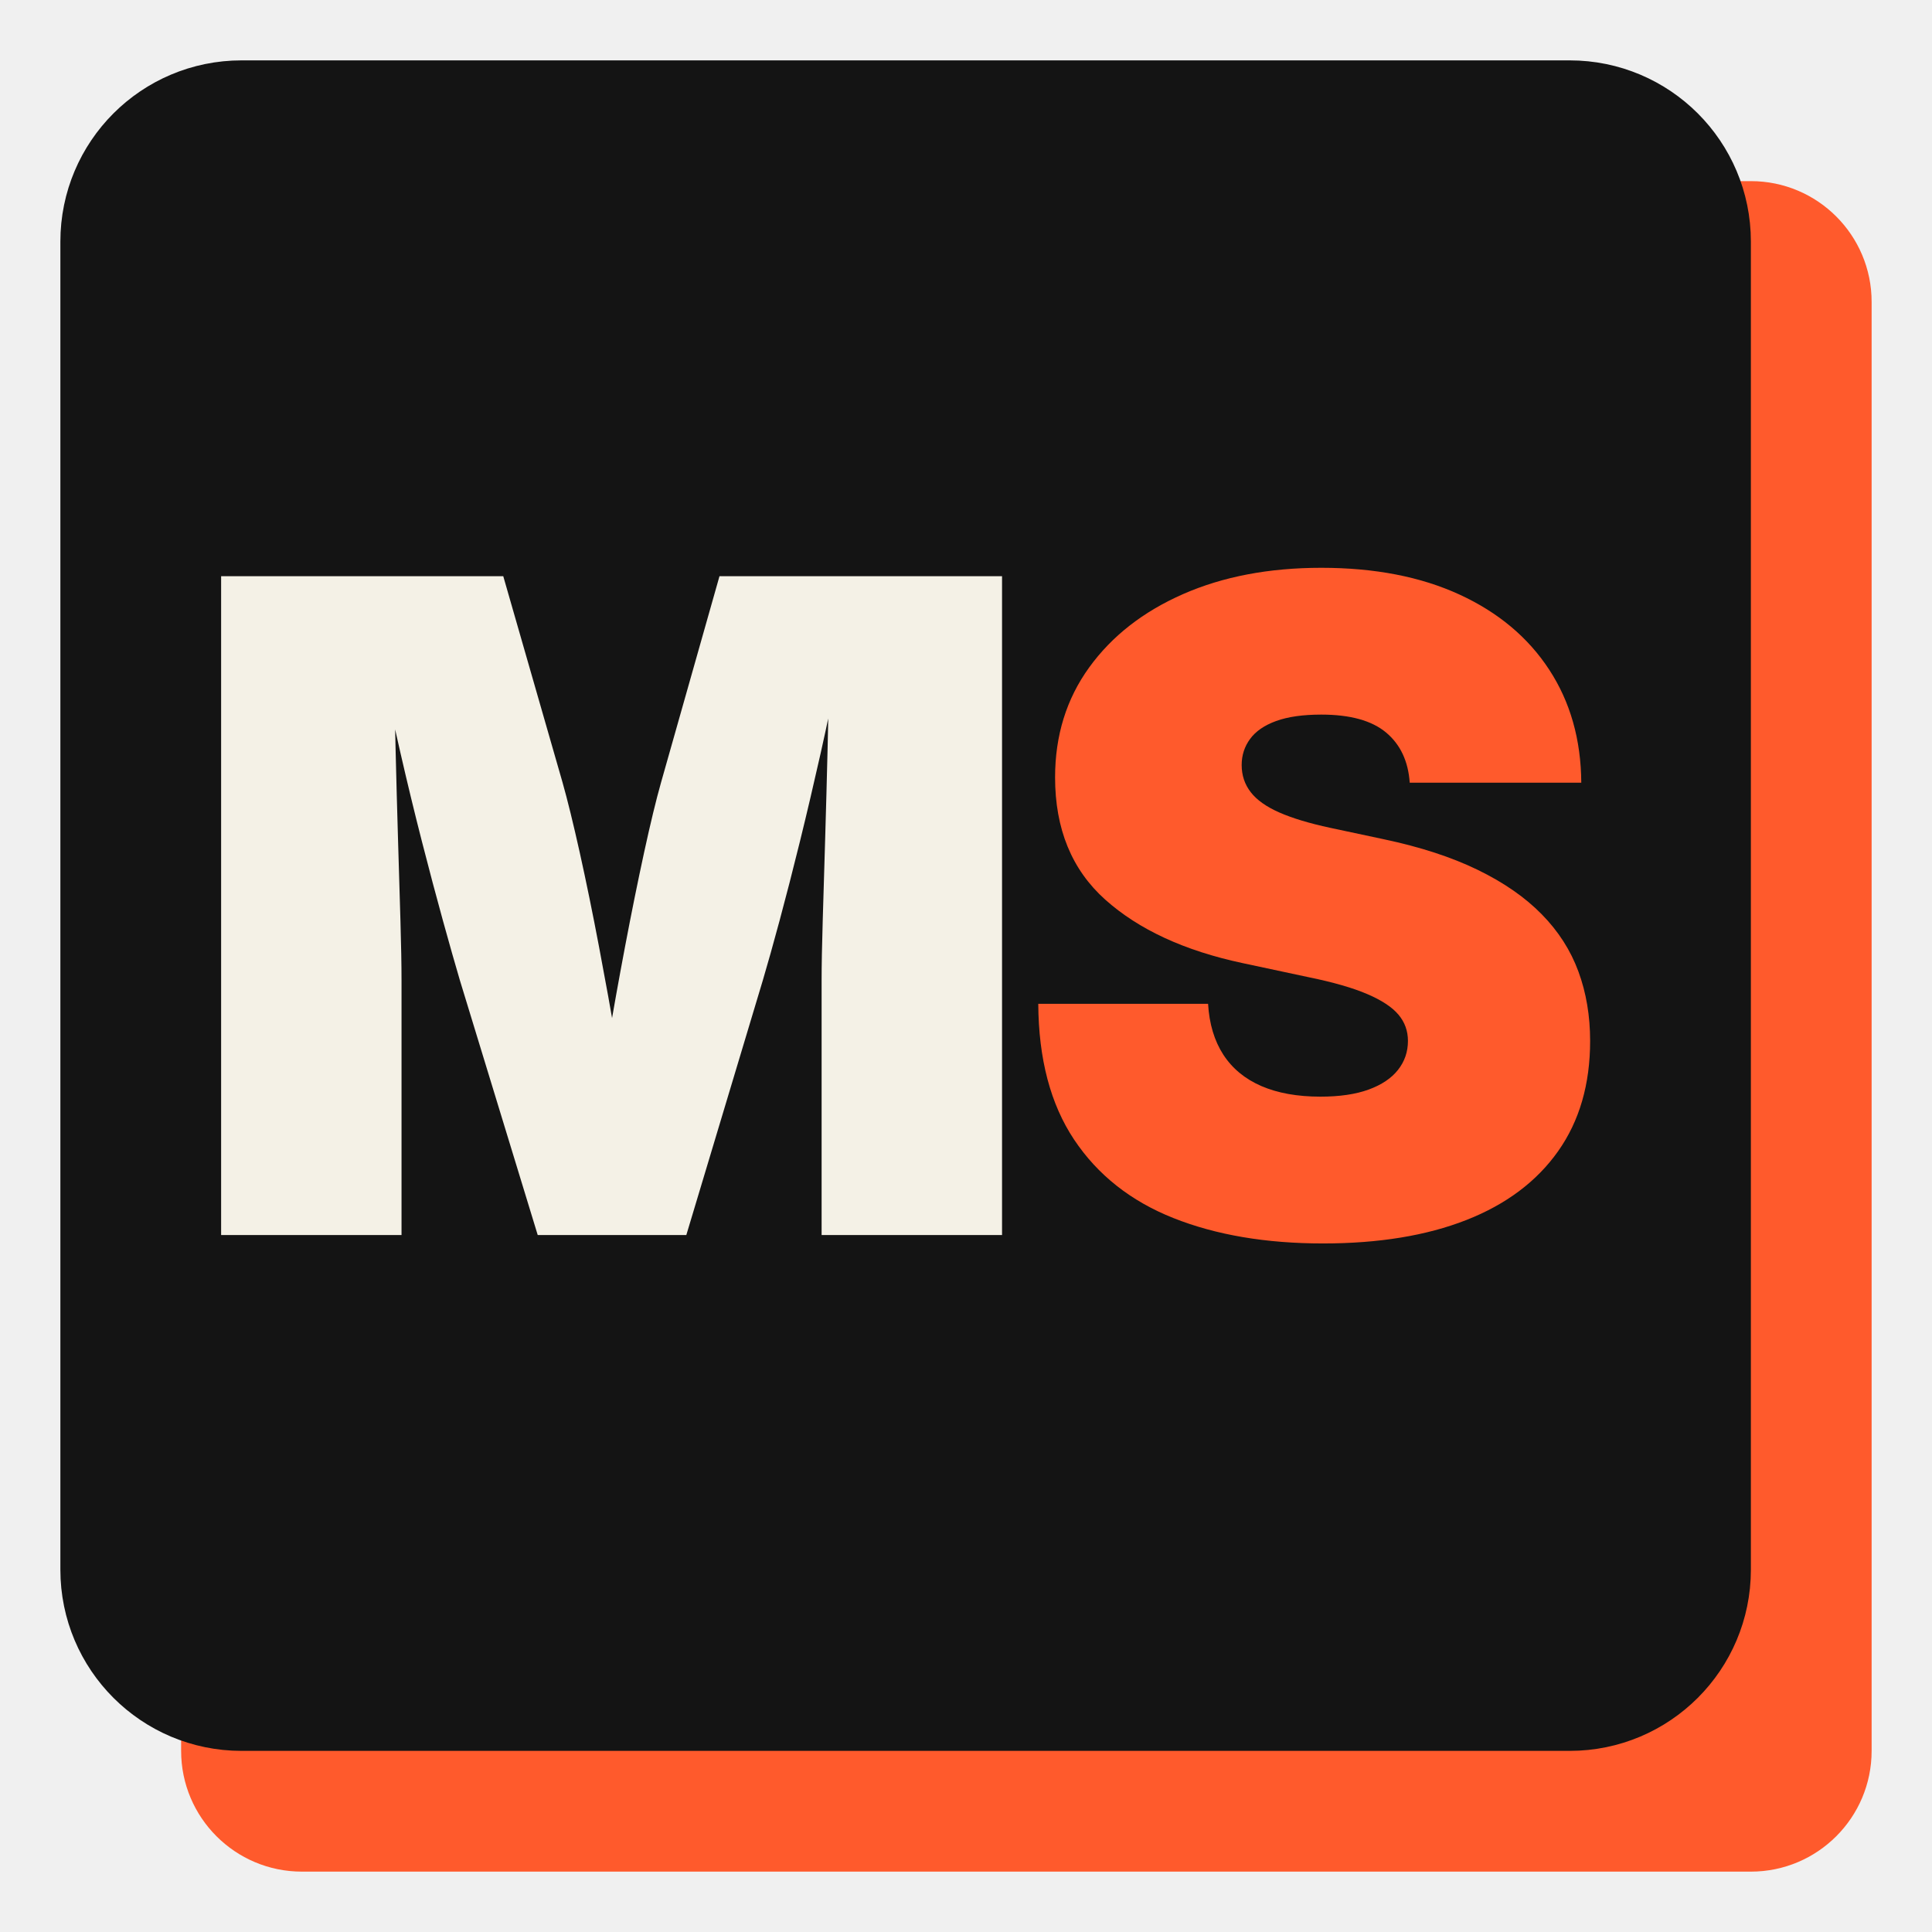
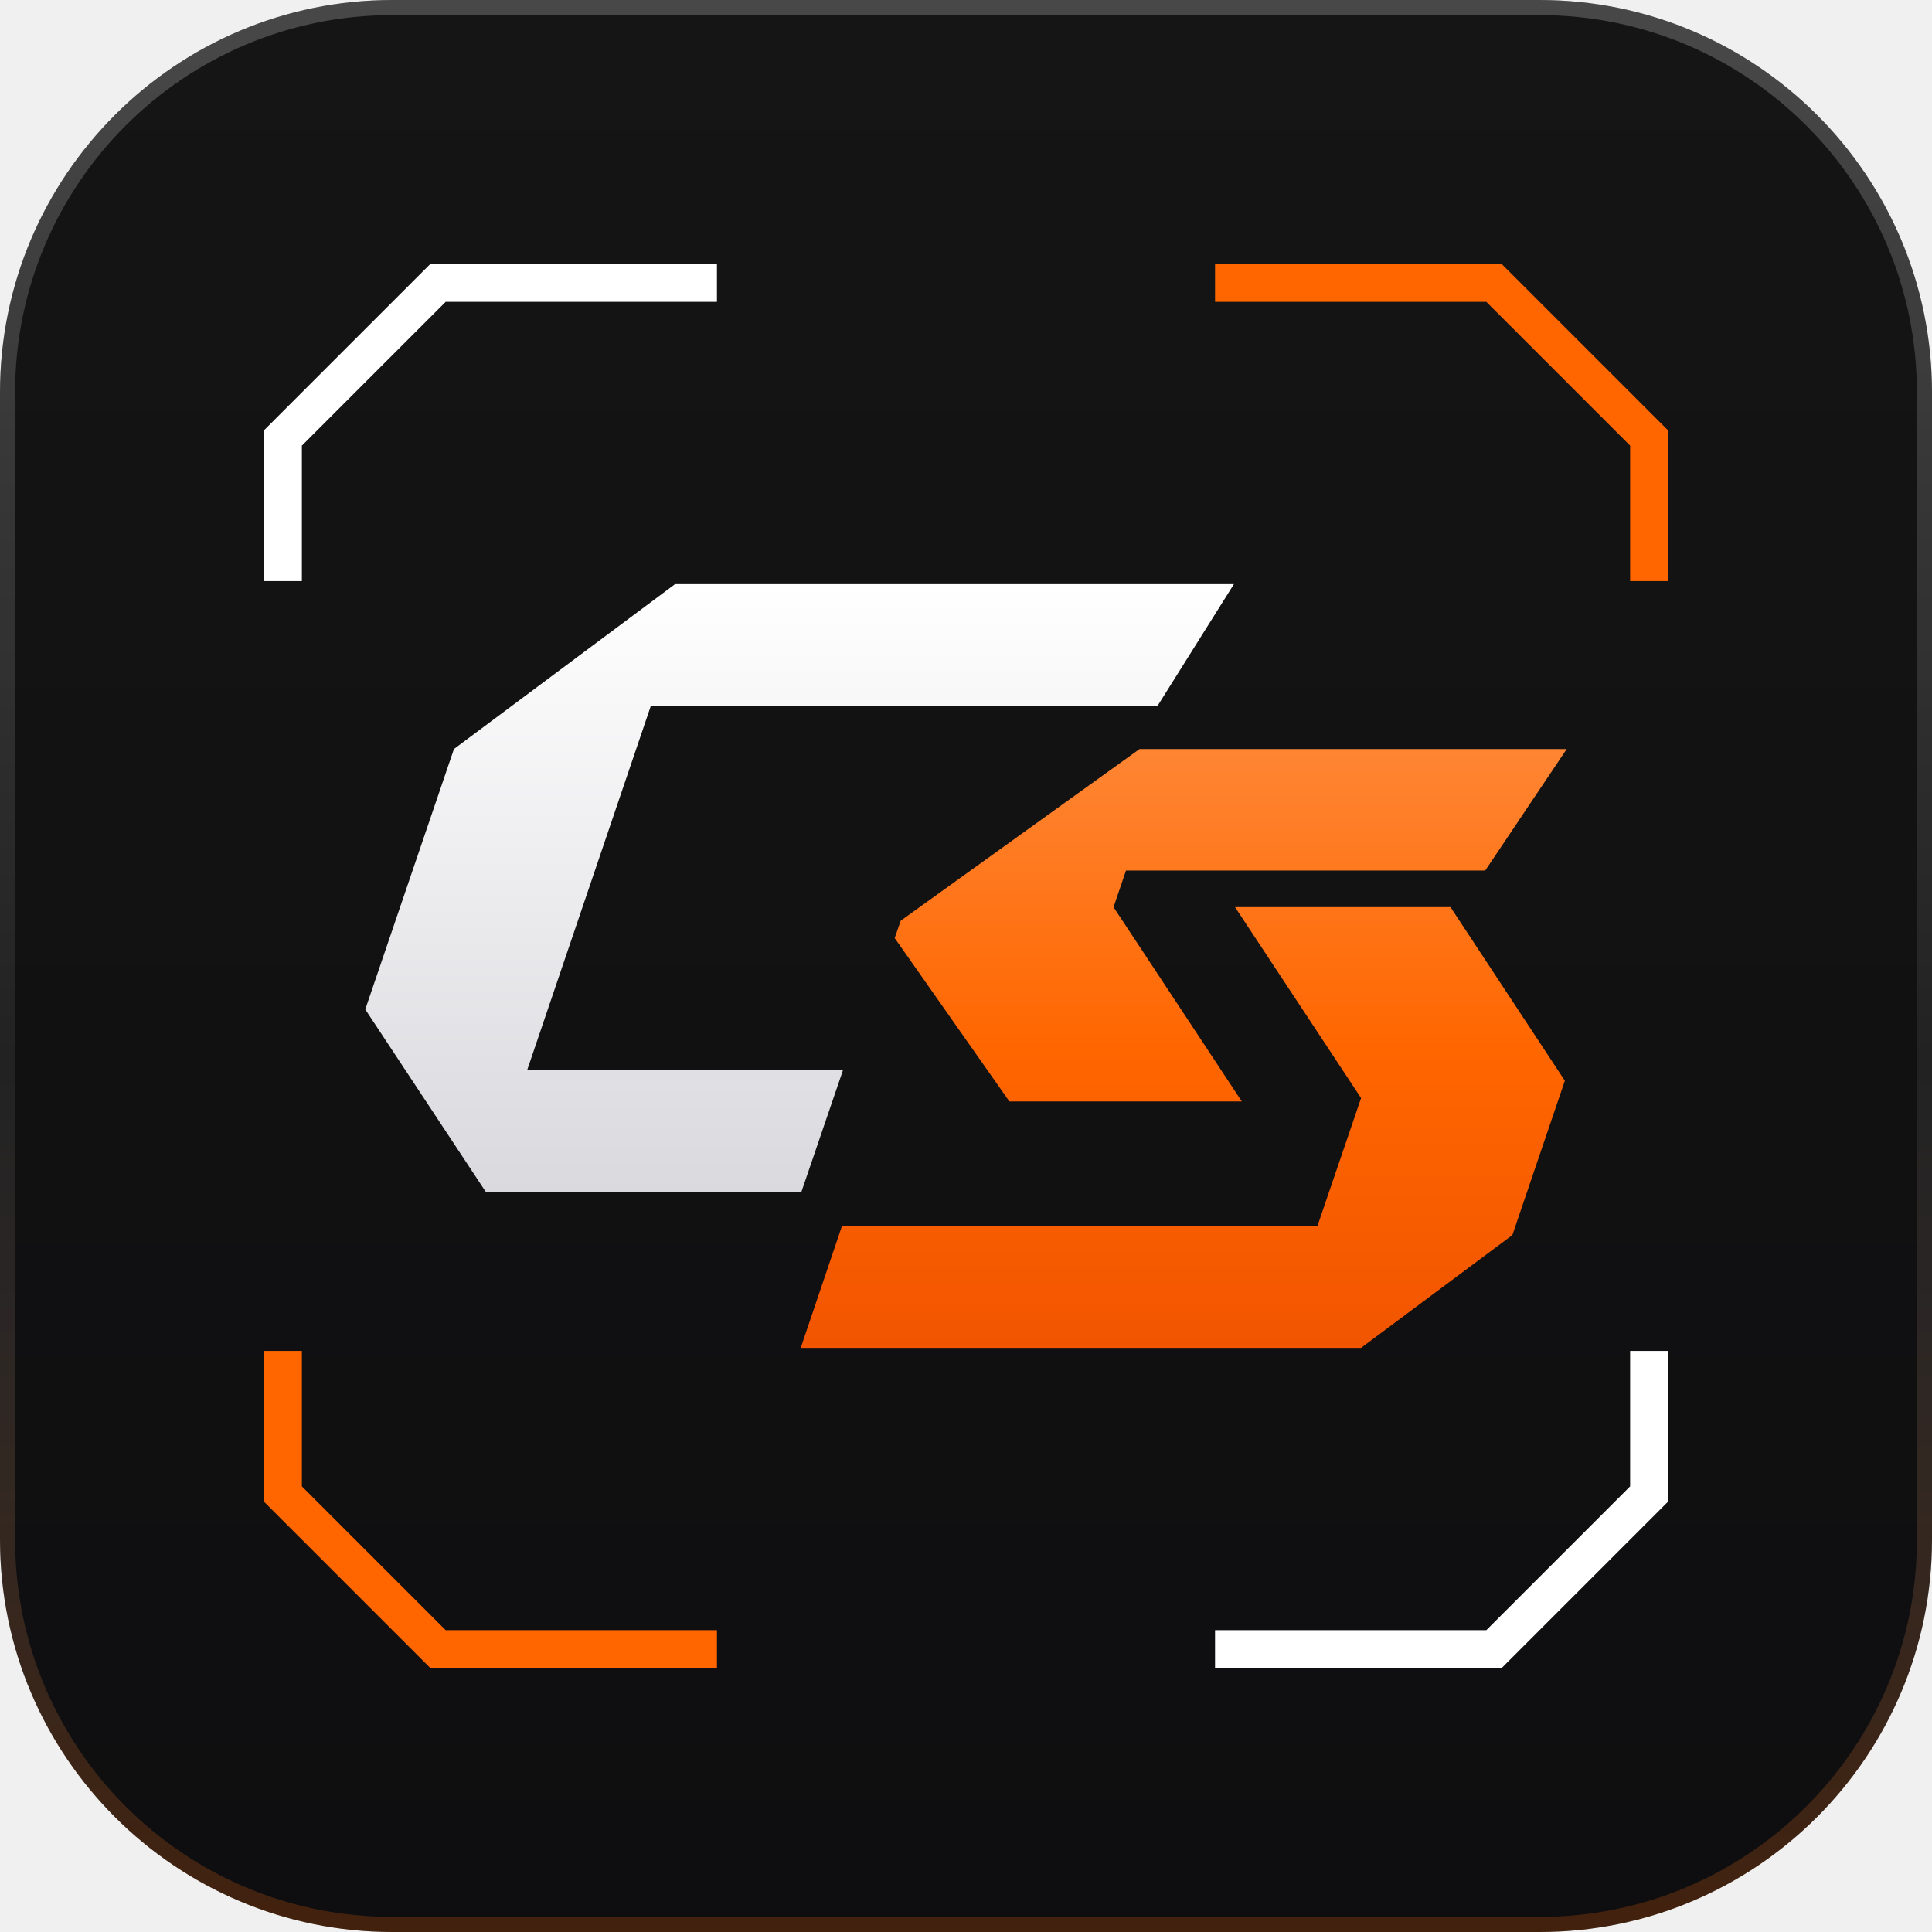
- <svg xmlns="http://www.w3.org/2000/svg" width="64" height="64" viewBox="0 0 64 64">
-   <rect x="6" y="6" width="56" height="56" rx="4" fill="#FF5A2C" />
-   <rect x="4.0" y="4.0" width="52" height="52" rx="4" fill="#141414" stroke="#141414" stroke-width="4" />
-   <path d="M7.325 40.913V19.087H16.671L18.633 25.913Q18.882 26.792 19.205 28.242Q19.527 29.692 19.842 31.355Q20.157 33.018 20.421 34.548Q20.684 36.079 20.831 37.134H19.732Q19.879 36.079 20.135 34.548Q20.391 33.018 20.706 31.355Q21.021 29.692 21.336 28.242Q21.651 26.792 21.9 25.913L23.834 19.087H33.194V40.913H27.217V32.476Q27.217 31.729 27.254 30.491Q27.291 29.253 27.335 27.773Q27.379 26.294 27.415 24.8Q27.452 23.306 27.452 22.046H27.789Q27.525 23.438 27.188 24.939Q26.851 26.44 26.5 27.869Q26.148 29.297 25.826 30.491Q25.504 31.685 25.269 32.476L22.735 40.913H17.813L15.235 32.476Q15.001 31.685 14.671 30.491Q14.341 29.297 13.975 27.869Q13.609 26.44 13.265 24.939Q12.921 23.438 12.642 22.046H13.067Q13.067 23.306 13.104 24.8Q13.14 26.294 13.184 27.773Q13.228 29.253 13.265 30.491Q13.301 31.729 13.301 32.476V40.913Z" fill="#F4F1E6" />
-   <path d="M43.828 41.191Q40.986 41.191 38.869 40.349Q36.752 39.507 35.58 37.749Q34.409 35.991 34.394 33.252H40.019Q40.078 34.248 40.524 34.937Q40.971 35.625 41.784 35.977Q42.597 36.328 43.74 36.328Q44.692 36.328 45.336 36.094Q45.981 35.859 46.31 35.442Q46.64 35.024 46.64 34.482Q46.64 33.984 46.325 33.611Q46.01 33.237 45.292 32.93Q44.575 32.622 43.359 32.373L41.162 31.904Q38.276 31.289 36.613 29.802Q34.951 28.315 34.951 25.752Q34.951 23.672 36.079 22.112Q37.206 20.552 39.191 19.68Q41.176 18.809 43.769 18.809Q46.42 18.809 48.347 19.695Q50.273 20.581 51.32 22.185Q52.368 23.789 52.382 25.928H46.699Q46.625 24.858 45.915 24.265Q45.204 23.672 43.769 23.672Q42.861 23.672 42.275 23.884Q41.689 24.097 41.411 24.478Q41.132 24.858 41.132 25.342Q41.132 25.854 41.433 26.243Q41.733 26.631 42.385 26.917Q43.037 27.202 44.062 27.422L45.849 27.803Q47.651 28.184 48.947 28.813Q50.244 29.443 51.071 30.286Q51.899 31.128 52.287 32.183Q52.675 33.237 52.675 34.482Q52.675 36.636 51.613 38.137Q50.551 39.639 48.574 40.415Q46.596 41.191 43.828 41.191Z" fill="#FF5A2C" />
+ <svg xmlns="http://www.w3.org/2000/svg" viewBox="0 0 512 512" width="512" height="512">
+   <defs>
+     <linearGradient id="bg" x1="0" y1="0" x2="0" y2="1">
+       <stop offset="0" stop-color="#151515" />
+       <stop offset="1" stop-color="#0E0E10" />
+     </linearGradient>
+     <linearGradient id="rim" x1="0" y1="0" x2="0" y2="1">
+       <stop offset="0" stop-color="#FFFFFF" stop-opacity=".22" />
+       <stop offset=".55" stop-color="#FFFFFF" stop-opacity=".07" />
+       <stop offset="1" stop-color="#FF6600" stop-opacity=".22" />
+     </linearGradient>
+     <linearGradient id="mw" x1="0" y1="0" x2="0" y2="1">
+       <stop offset="0" stop-color="#FFFFFF" />
+       <stop offset="1" stop-color="#D9D9DE" />
+     </linearGradient>
+     <linearGradient id="mo" x1="0" y1="0" x2="0" y2="1">
+       <stop offset="0" stop-color="#FF8533" />
+       <stop offset=".5" stop-color="#FF6600" />
+       <stop offset="1" stop-color="#F25500" />
+     </linearGradient>
+   </defs>
+   <rect width="512" height="512" rx="104" fill="url(#bg)" />
+   <rect x="2" y="2" width="508" height="508" rx="102" fill="none" stroke="url(#rim)" stroke-width="4" />
+   <path fill="#FFFFFF" d="M190 70L114 70L70 114L70 154L80 154L80 118.1L118.1 80L190 80ZM322 442L398 442L442 398L442 358L432 358L432 393.9L393.9 432L322 432Z" />
+   <path fill="#FF6600" d="M322 70L398 70L442 114L442 154L432 154L432 118.1L393.9 80L322 80ZM190 442L114 442L70 398L70 358L80 358L80 393.9L118.1 432L190 432Z" />
+   <path fill="url(#mw)" d="M178.9 154.8L327 154.8L306.8 187L172.5 187L139.7 283.6L223.4 283.6L212.4 315.8L128.7 315.8L96.8 267.5L120.3 198.5Z" />
+   <path fill="url(#mo)" d="M302 198.5L415.2 198.5L393.6 230.7L298.4 230.7L295.1 240.4L329.1 291.9L267.5 291.9L237.1 248.6L238.7 244ZM327.3 240.4L384.4 240.4L414.7 286.4L400.8 327.3L360.7 357.2L212.2 357.2L223.1 325L349.1 325L360.7 291Z" />
</svg>
